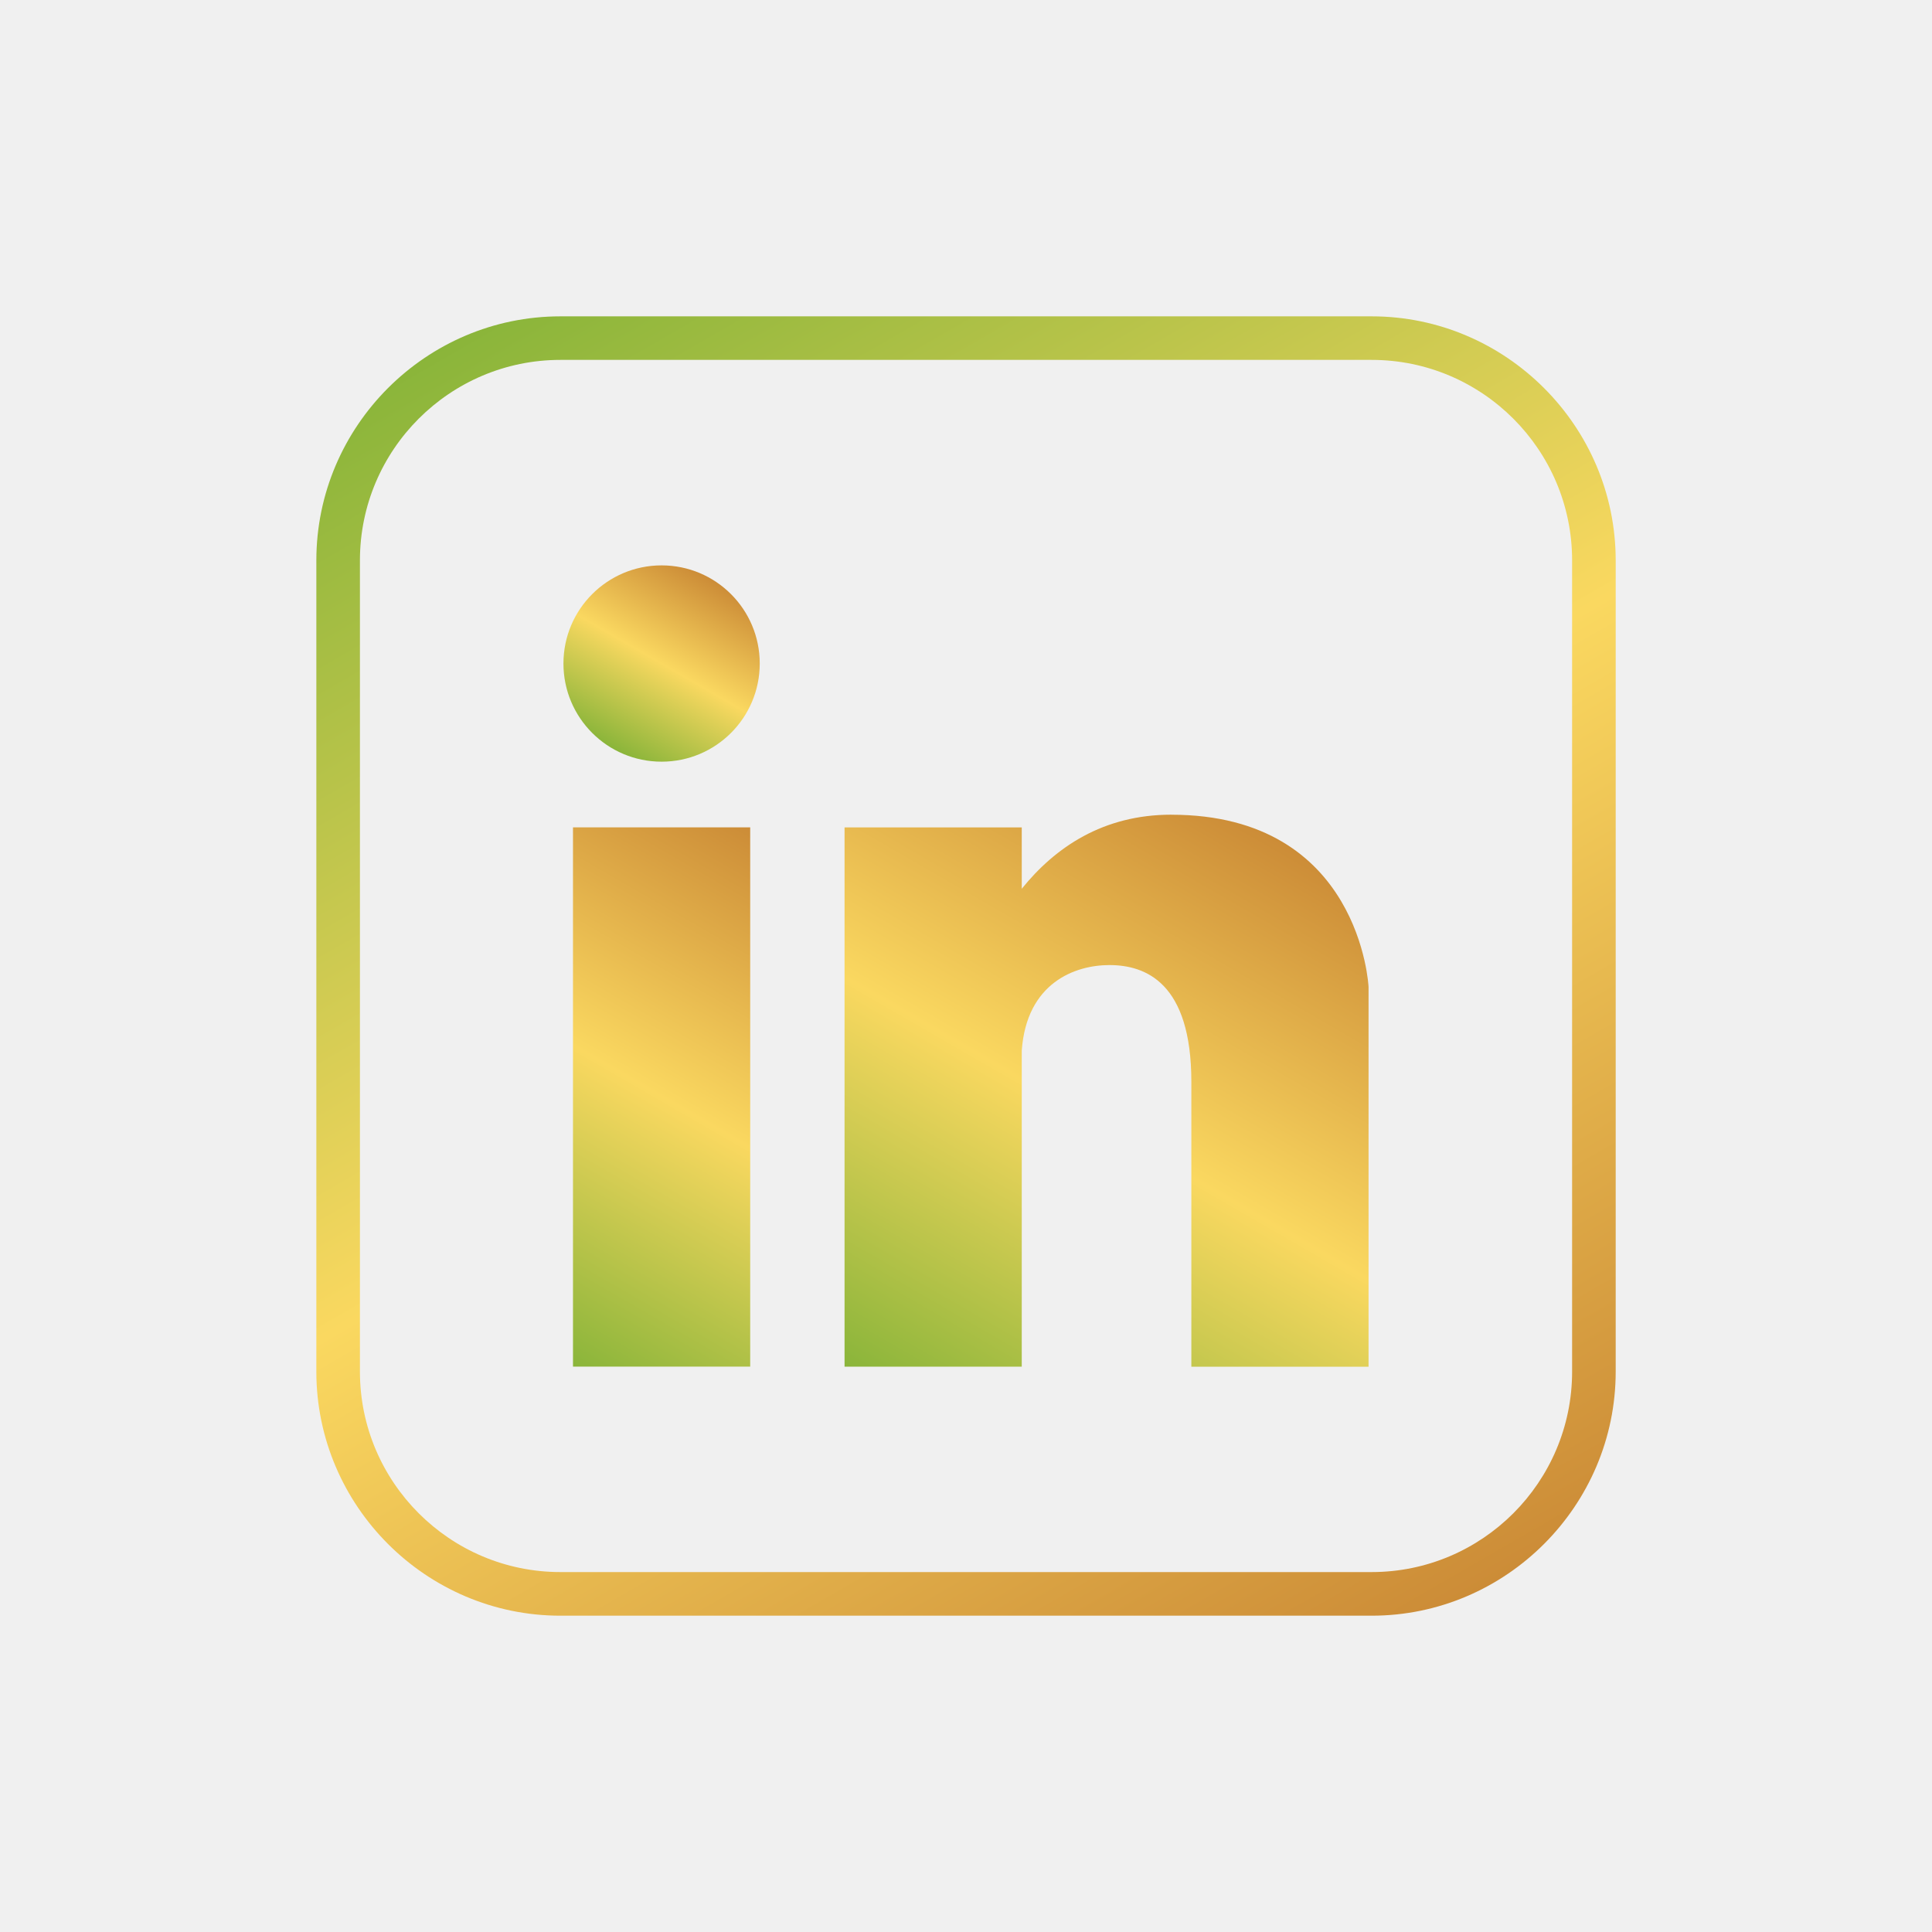
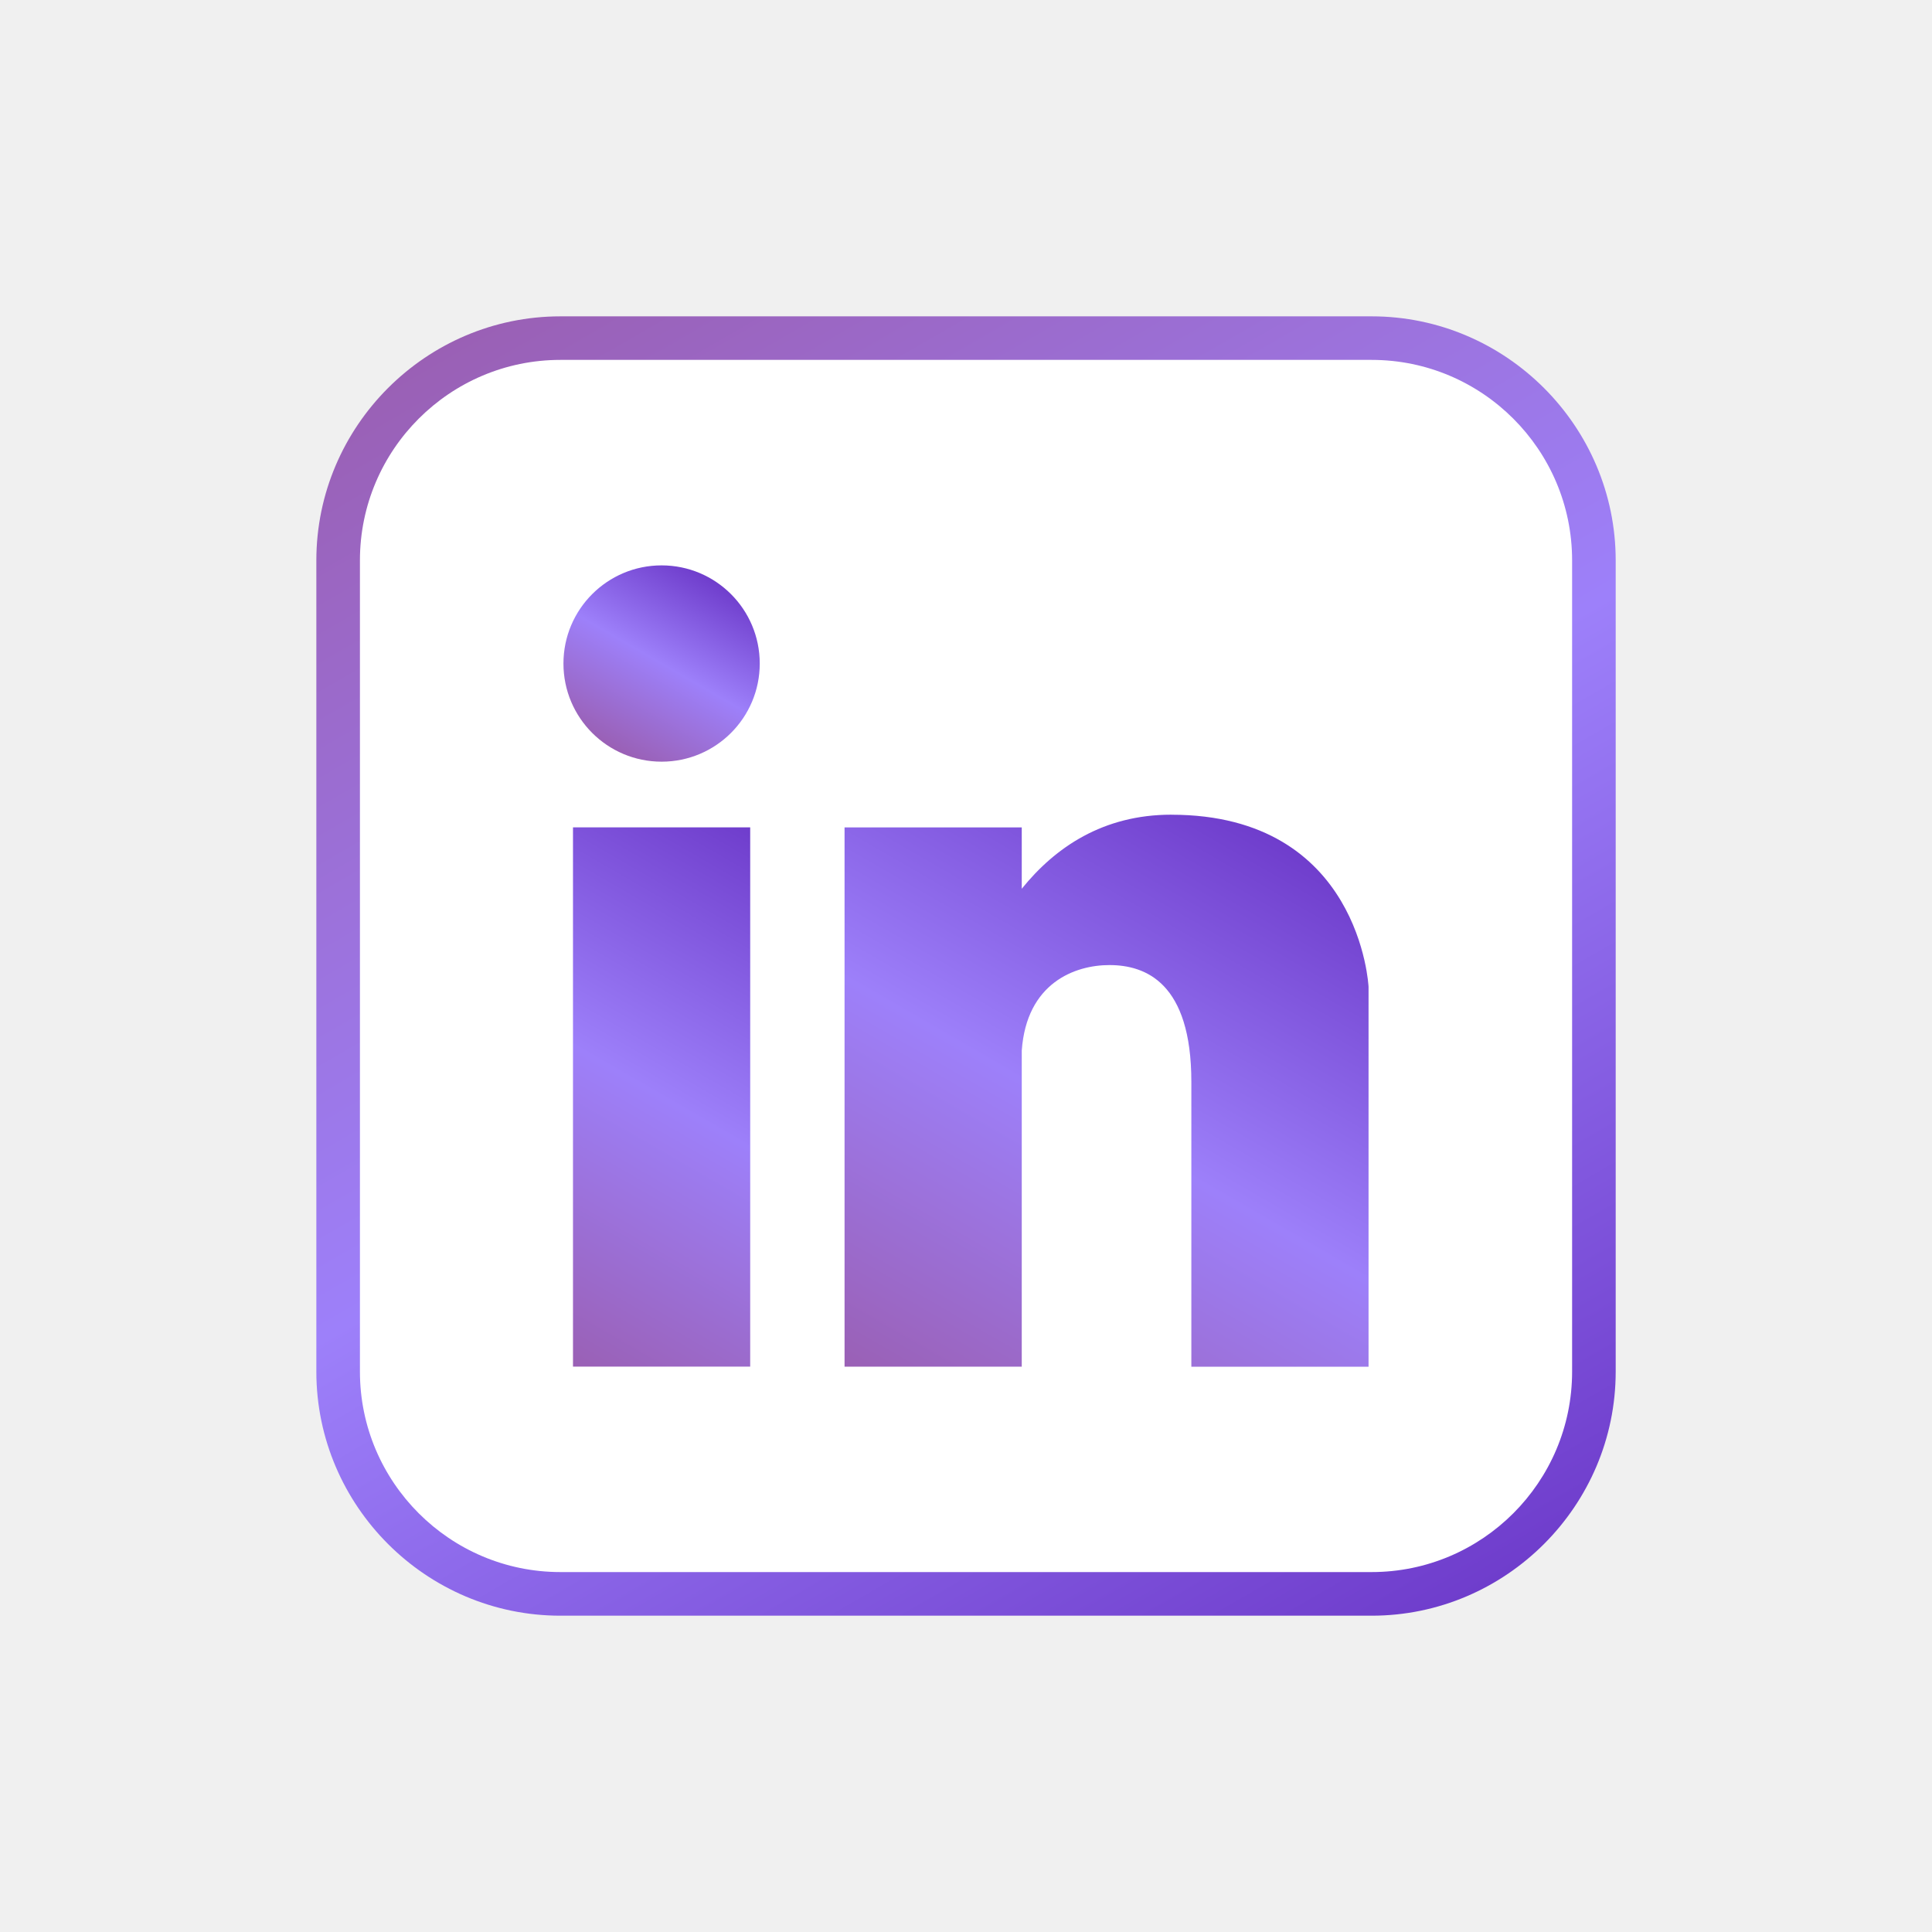
- <svg xmlns="http://www.w3.org/2000/svg" xmlns:xlink="http://www.w3.org/1999/xlink" id="icons_2" data-name="icons 2" viewBox="0 0 500 500">
+ <svg xmlns="http://www.w3.org/2000/svg" xmlns:xlink="http://www.w3.org/1999/xlink" id="icons_10" data-name="icons 10" viewBox="0 0 500 500">
  <defs>
    <style>
      .cls-1 {
-         fill: url(#Degradado_sin_nombre_109);
+         fill: url(#Degradado_sin_nombre_92-4);
      }

      .cls-2 {
-         fill: url(#Degradado_sin_nombre_109-2);
+         fill: url(#Degradado_sin_nombre_92-3);
      }

      .cls-3 {
-         fill: url(#Degradado_sin_nombre_109-3);
+         fill: url(#Degradado_sin_nombre_92-2);
      }

      .cls-4 {
-         fill: url(#Degradado_sin_nombre_109-4);
+         fill: #fff;
+       }
+ 
+       .cls-5 {
+         fill: url(#Degradado_sin_nombre_92);
      }
    </style>
-     <linearGradient id="Degradado_sin_nombre_109" data-name="Degradado sin nombre 109" x1="146.75" y1="71.16" x2="353.25" y2="428.84" gradientUnits="userSpaceOnUse">
-       <stop offset="0" stop-color="#8ab53a" />
-       <stop offset=".5" stop-color="#fad860" />
-       <stop offset="1" stop-color="#cc8c37" />
+     <linearGradient id="Degradado_sin_nombre_92" data-name="Degradado sin nombre 92" x1="146.75" y1="71.16" x2="353.25" y2="428.84" gradientUnits="userSpaceOnUse">
+       <stop offset="0" stop-color="#9a60b5" />
+       <stop offset=".5" stop-color="#9d80fa" />
+       <stop offset="1" stop-color="#6f3dcc" />
    </linearGradient>
-     <linearGradient id="Degradado_sin_nombre_109-2" data-name="Degradado sin nombre 109" x1="158.52" y1="193.71" x2="183.92" y2="149.71" xlink:href="#Degradado_sin_nombre_109" />
-     <linearGradient id="Degradado_sin_nombre_109-3" data-name="Degradado sin nombre 109" x1="135.27" y1="346.17" x2="207.17" y2="221.64" xlink:href="#Degradado_sin_nombre_109" />
-     <linearGradient id="Degradado_sin_nombre_109-4" data-name="Degradado sin nombre 109" x1="239.2" y1="365.6" x2="326.35" y2="214.66" xlink:href="#Degradado_sin_nombre_109" />
+     <linearGradient id="Degradado_sin_nombre_92-2" data-name="Degradado sin nombre 92" x1="158.52" y1="193.71" x2="183.92" y2="149.71" xlink:href="#Degradado_sin_nombre_92" />
+     <linearGradient id="Degradado_sin_nombre_92-3" data-name="Degradado sin nombre 92" x1="135.27" y1="346.17" x2="207.17" y2="221.64" xlink:href="#Degradado_sin_nombre_92" />
+     <linearGradient id="Degradado_sin_nombre_92-4" data-name="Degradado sin nombre 92" x1="239.2" y1="365.6" x2="326.35" y2="214.66" xlink:href="#Degradado_sin_nombre_92" />
  </defs>
-   <path class="cls-1" d="M354.98,93.14c28.61,0,51.88,23.28,51.88,51.88v209.95c0,28.61-23.27,51.88-51.88,51.88h-209.95c-28.61,0-51.88-23.28-51.88-51.88v-209.95c0-28.61,23.28-51.88,51.88-51.88h209.95M354.98,81.87h-209.95c-34.74,0-63.16,28.42-63.16,63.16v209.95c0,34.74,28.42,63.16,63.16,63.16h209.95c34.74,0,63.16-28.42,63.16-63.16v-209.95c0-34.74-28.42-63.16-63.16-63.16h0Z" />
  <g>
-     <path class="cls-2" d="M171.22,146.32c-14.03,0-25.4,11.37-25.4,25.4s11.37,25.4,25.4,25.4,25.4-11.37,25.4-25.4-11.37-25.4-25.4-25.4Z" />
-     <rect class="cls-3" x="148.29" y="214.12" width="45.86" height="139.56" />
-     <path class="cls-4" d="M303.14,210.84c-17.64,0-30.04,8.42-38.71,19.17v-15.88h-45.86v139.56h45.86v-81.78c1.24-17.57,13.79-22.15,22.68-22.15,9.37,0,21.21,4.56,21.21,30.21v73.73h45.86v-98.3s-2.05-44.55-51.04-44.55Z" />
+     <rect class="cls-4" x="85.5" y="85.5" width="328.99" height="328.99" rx="61.21" ry="61.21" />
+     <path class="cls-5" d="M354.98,93.14c28.61,0,51.88,23.28,51.88,51.88v209.95c0,28.61-23.27,51.88-51.88,51.88h-209.95c-28.61,0-51.88-23.28-51.88-51.88v-209.95c0-28.61,23.28-51.88,51.88-51.88h209.95M354.98,81.87h-209.95c-34.74,0-63.16,28.42-63.16,63.16v209.95c0,34.74,28.42,63.16,63.16,63.16h209.95c34.74,0,63.16-28.42,63.16-63.16v-209.95c0-34.74-28.42-63.16-63.16-63.16h0Z" />
+   </g>
+   <g>
+     <path class="cls-3" d="M171.22,146.32c-14.03,0-25.4,11.37-25.4,25.4s11.37,25.4,25.4,25.4,25.4-11.37,25.4-25.4-11.37-25.4-25.4-25.4Z" />
+     <rect class="cls-2" x="148.29" y="214.12" width="45.86" height="139.56" />
+     <path class="cls-1" d="M303.14,210.84c-17.64,0-30.04,8.42-38.71,19.17v-15.88h-45.86v139.56h45.86v-81.78c1.24-17.57,13.79-22.15,22.68-22.15,9.37,0,21.21,4.56,21.21,30.21v73.73h45.86v-98.3s-2.05-44.55-51.04-44.55Z" />
  </g>
</svg>
